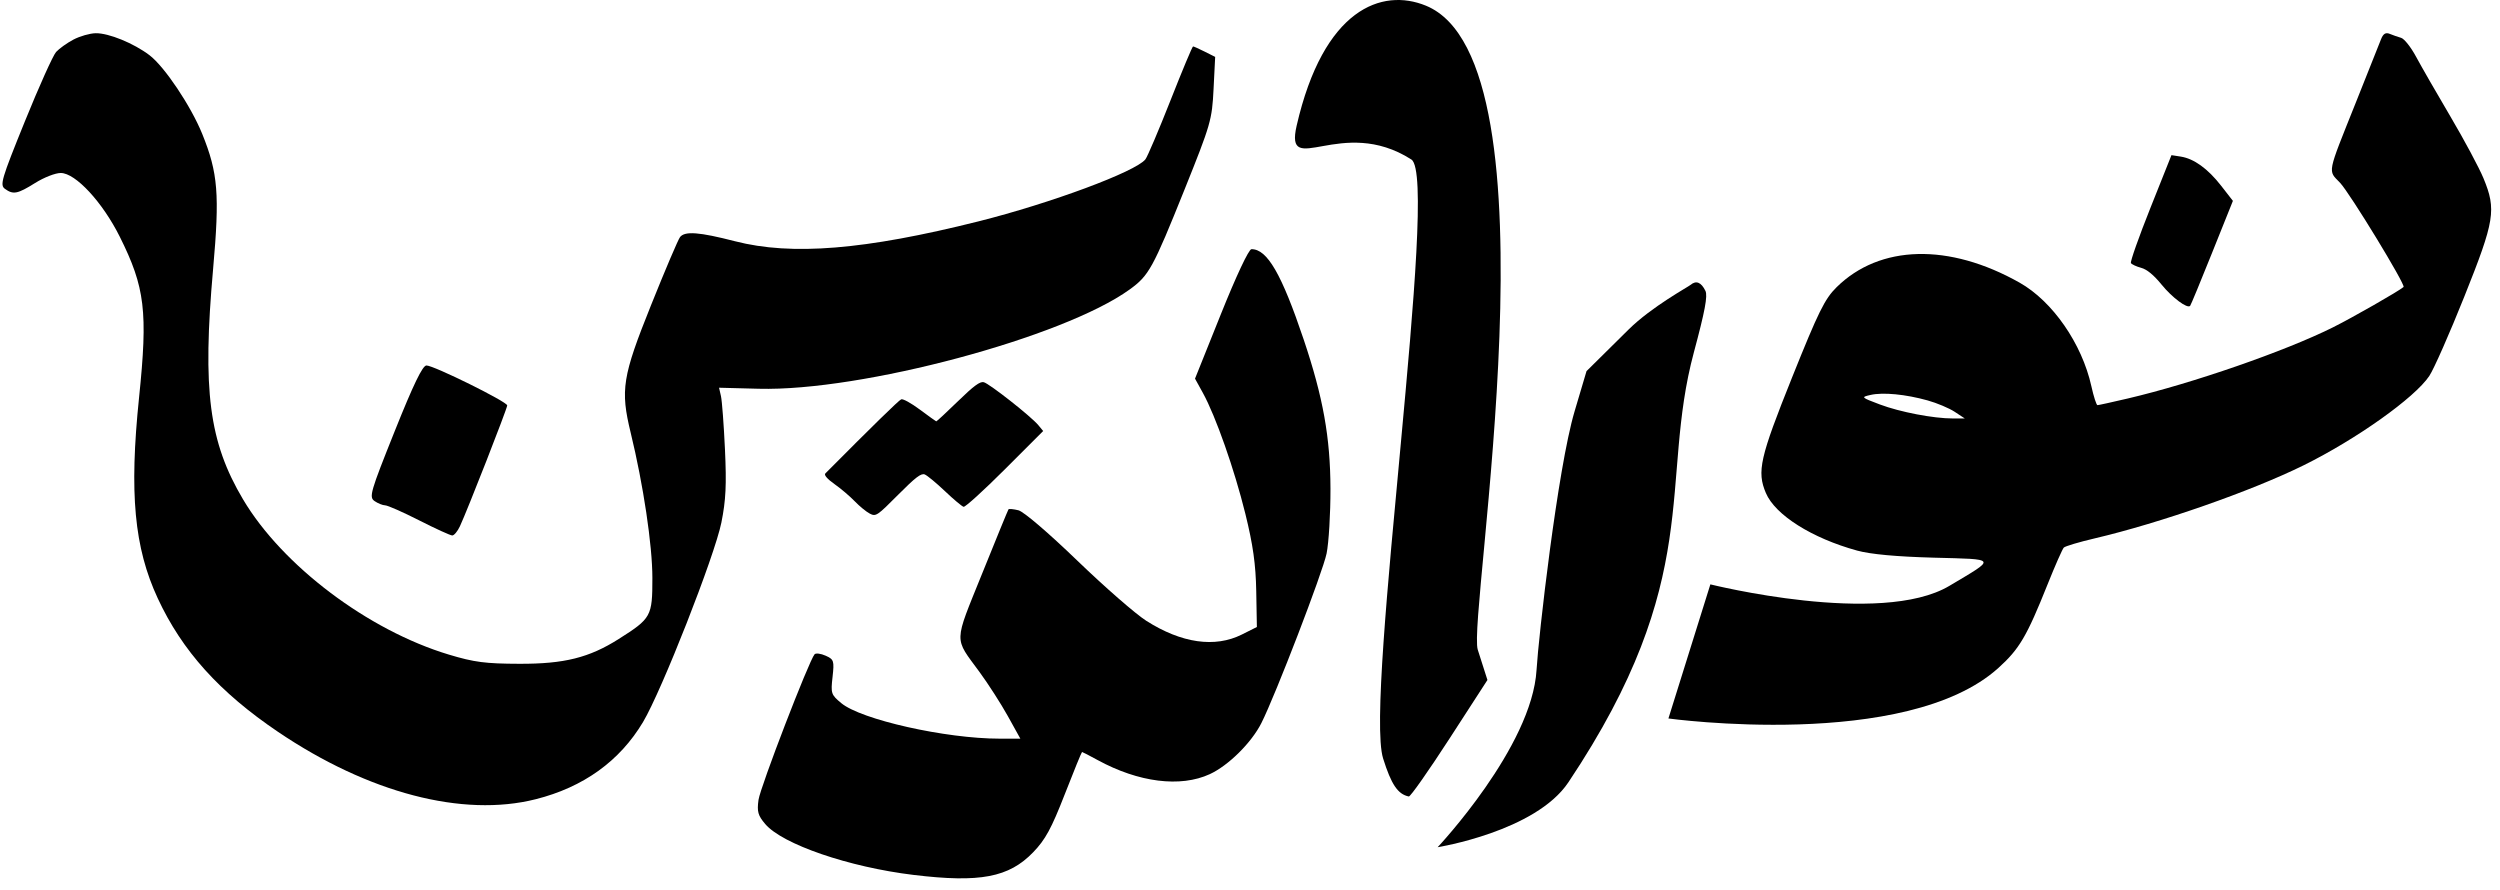
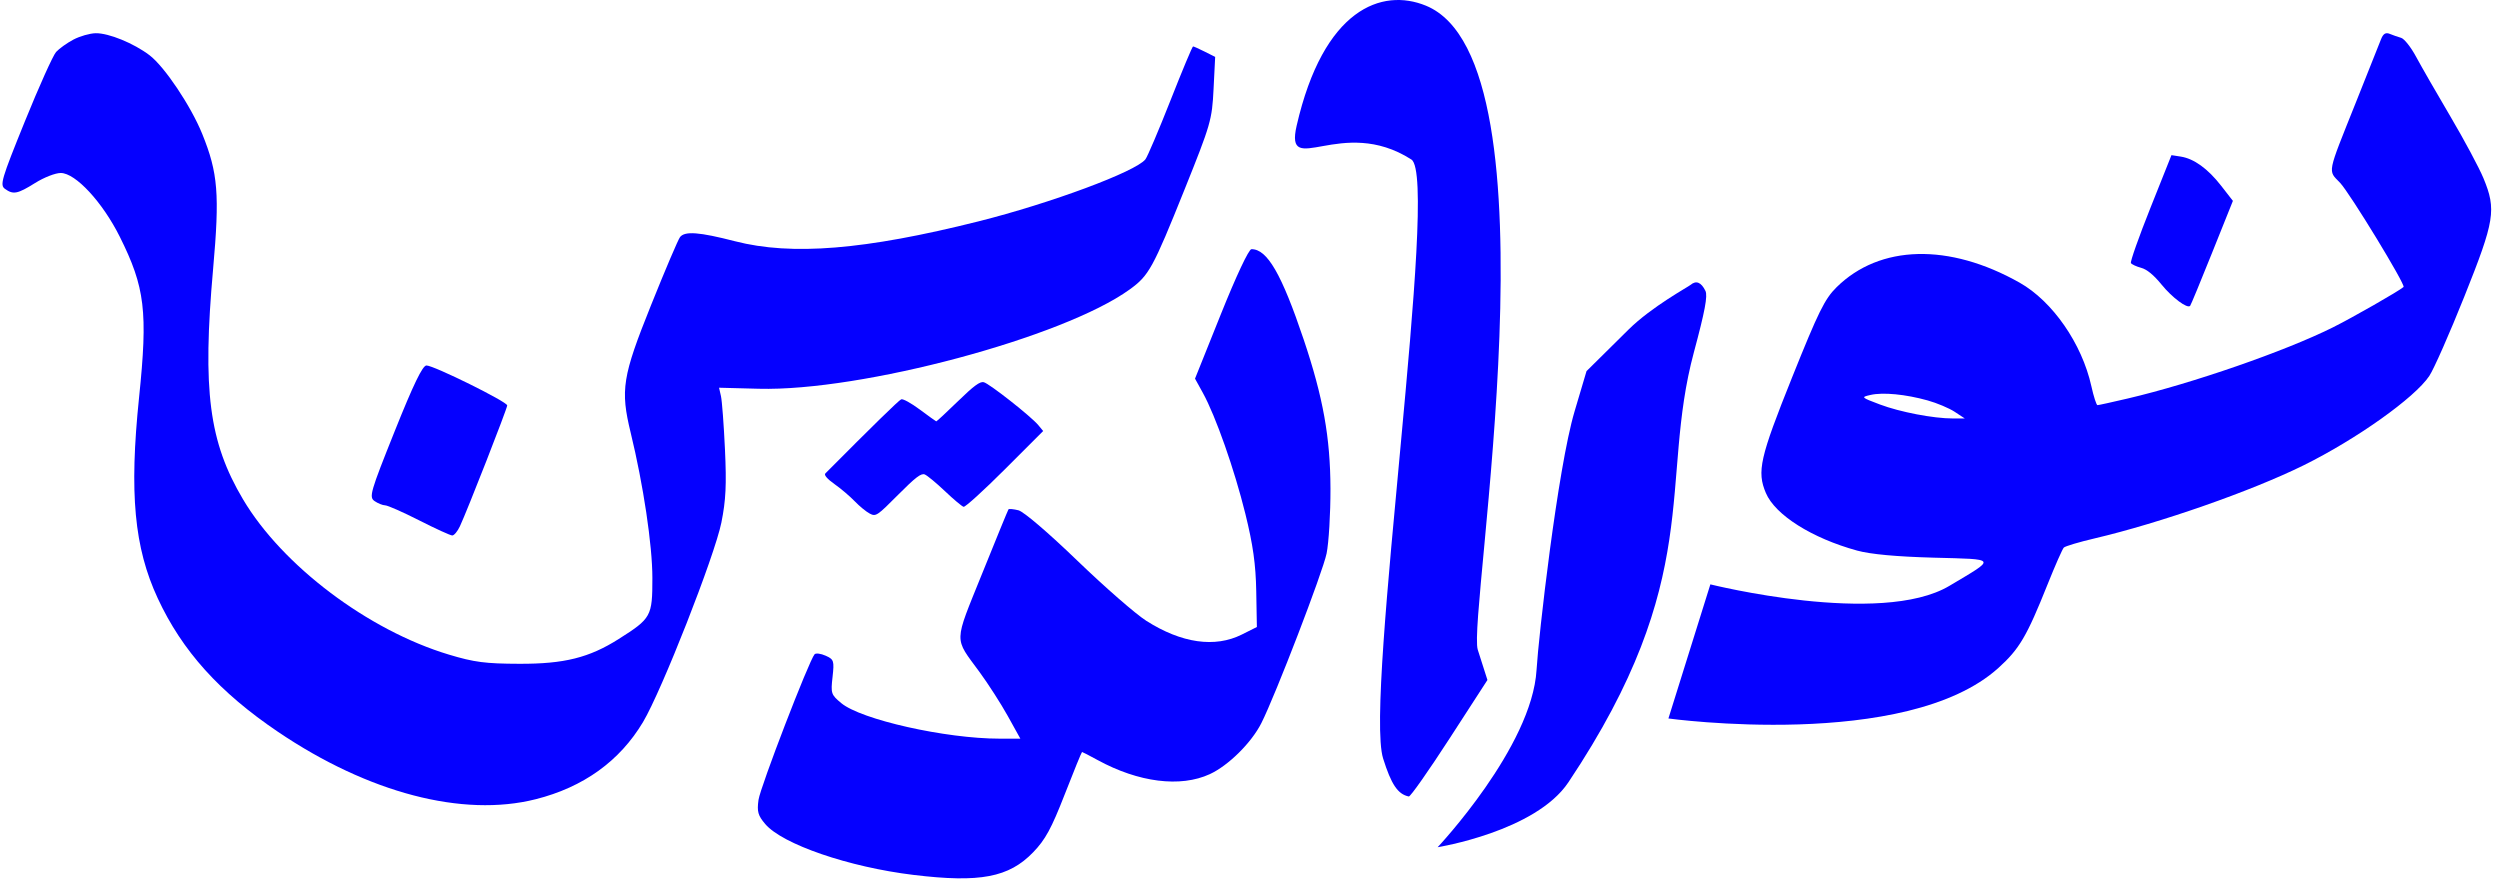
<svg xmlns="http://www.w3.org/2000/svg" viewBox="0 0 149 53" fill="none">
-   <path class="logo" d="M141.905 2.35C141.806 2.61 141.134 4.297 140.415 6.093C138.669 10.46 138.734 10.127 139.468 10.895C140.046 11.5 143.388 16.984 143.252 17.105C142.978 17.346 140.196 18.937 139.03 19.517C136.185 20.934 130.664 22.848 126.825 23.748C125.889 23.968 125.073 24.147 125.01 24.147C124.947 24.147 124.782 23.636 124.644 23.012C124.082 20.479 122.33 17.953 120.368 16.846C116.166 14.475 112.037 14.578 109.461 17.118C108.755 17.814 108.382 18.57 106.805 22.502C104.887 27.285 104.702 28.1 105.246 29.383C105.802 30.694 107.991 32.075 110.684 32.815C111.484 33.034 113.014 33.176 115.249 33.237C119.069 33.34 119.01 33.233 116.185 34.916C112.078 37.361 101.938 34.828 101.938 34.828L99.438 42.821C99.438 42.821 113.617 44.769 119.108 39.806C120.358 38.676 120.797 37.928 122.036 34.828C122.482 33.712 122.921 32.717 123.004 32.635C123.088 32.552 123.921 32.304 124.838 32.089C128.735 31.174 134.19 29.266 137.292 27.734C140.444 26.177 143.923 23.704 144.786 22.407C145.057 22.001 145.995 19.875 146.879 17.663C148.686 13.145 148.79 12.503 148.018 10.63C147.76 10.006 146.875 8.352 146.05 6.953C145.225 5.554 144.302 3.947 143.997 3.38C143.692 2.813 143.293 2.308 143.109 2.256C142.923 2.203 142.621 2.098 142.431 2.019C142.183 1.917 142.036 2.01 141.905 2.35ZM114.886 23.865C115.44 24.019 116.171 24.327 116.5 24.544L117.102 24.941H116.395C115.233 24.941 113.243 24.559 112.04 24.106C110.913 23.681 110.904 23.672 111.486 23.538C112.226 23.369 113.568 23.498 114.886 23.865Z" fill="#000000" />
-   <path class="logo" d="M128.165 12.391C127.473 14.127 126.952 15.6 127.004 15.68C127.053 15.758 127.334 15.888 127.611 15.962C127.955 16.053 128.362 16.388 128.834 16.967C129.466 17.743 130.362 18.41 130.532 18.23C130.571 18.188 131.159 16.769 131.842 15.063L133.081 11.972L132.382 11.074C131.588 10.054 130.761 9.456 129.973 9.333L129.419 9.247L128.165 12.391Z" fill="#000000" />
-   <path class="logo" d="M100.76 16.977C100.609 17.105 98.437 18.281 97.059 19.644L94.557 22.119L93.844 24.521C92.831 27.936 91.689 38.012 91.579 39.919C91.313 44.515 85.684 50.494 85.684 50.494C85.684 50.494 91.517 49.559 93.479 46.621C101.644 34.401 98.852 28.819 100.958 20.987C101.613 18.553 101.786 17.631 101.644 17.337C101.393 16.821 101.091 16.698 100.76 16.977Z" fill="#000000" />
-   <path class="logo" d="M84.988 0.34C82.361 -0.739 78.881 0.519 77.28 7.492C76.544 10.696 79.969 6.845 84.118 9.507C85.818 10.598 81.306 41.602 82.433 45.203C82.92 46.757 83.31 47.336 83.965 47.471C84.058 47.491 85.149 45.937 86.392 44.017L88.651 40.528L88.075 38.725C87.446 36.758 93.173 3.7 84.988 0.34Z" fill="#000000" />
-   <path class="logo" d="M72.77 18.711L71.223 22.567L71.692 23.418C72.456 24.805 73.57 27.974 74.223 30.621C74.68 32.473 74.843 33.635 74.872 35.233L74.91 37.369L74.012 37.819C72.408 38.621 70.421 38.336 68.32 37.001C67.686 36.598 65.846 34.993 64.203 33.409C62.484 31.751 61.008 30.489 60.698 30.413C60.412 30.342 60.137 30.316 60.106 30.356C60.075 30.397 59.363 32.133 58.532 34.194C56.833 38.409 56.844 37.956 58.381 40.054C58.898 40.76 59.659 41.944 60.068 42.681L60.813 44.024H59.571C56.362 44.024 51.318 42.89 50.135 41.903C49.534 41.401 49.51 41.33 49.62 40.347C49.727 39.383 49.7 39.301 49.209 39.08C48.922 38.951 48.623 38.913 48.549 38.995C48.219 39.366 45.311 46.916 45.207 47.672C45.111 48.372 45.174 48.6 45.605 49.109C46.629 50.319 50.594 51.68 54.452 52.146C58.406 52.624 60.13 52.296 61.581 50.791C62.304 50.042 62.663 49.383 63.459 47.341C63.996 45.962 64.464 44.818 64.49 44.818C64.516 44.818 64.939 45.037 65.416 45.298C67.861 46.633 70.352 46.947 72.102 46.14C73.212 45.628 74.585 44.27 75.177 43.097C76.018 41.434 78.844 34.084 79.066 32.984C79.196 32.34 79.3 30.602 79.296 29.127C79.287 26.073 78.858 23.683 77.702 20.242C76.386 16.329 75.525 14.84 74.585 14.851C74.428 14.853 73.68 16.442 72.77 18.711Z" fill="#000000" />
-   <path class="logo" d="M4.375 2.36C3.993 2.562 3.527 2.896 3.343 3.098C3.159 3.301 2.324 5.158 1.481 7.238C0.079 10.697 -0.018 11.03 0.297 11.257C0.789 11.613 1.042 11.563 2.092 10.907C2.627 10.572 3.3 10.31 3.62 10.31C4.501 10.31 6.111 12.049 7.139 14.109C8.645 17.128 8.818 18.571 8.288 23.694C7.698 29.403 7.999 32.64 9.402 35.66C10.857 38.793 13.075 41.256 16.571 43.619C21.958 47.261 27.583 48.731 31.928 47.634C34.775 46.916 36.935 45.361 38.325 43.033C39.44 41.164 42.596 33.127 42.995 31.142C43.262 29.81 43.306 28.902 43.208 26.785C43.139 25.31 43.032 23.885 42.969 23.609L42.855 23.108L45.223 23.17C51.336 23.331 63.376 20.109 67.323 17.256C68.477 16.423 68.709 16 70.6 11.293C72.164 7.398 72.237 7.148 72.328 5.309L72.424 3.391L71.803 3.079C71.459 2.906 71.148 2.767 71.106 2.767C71.063 2.767 70.459 4.213 69.759 5.99C69.058 7.767 68.389 9.34 68.266 9.497C67.691 10.23 62.625 12.112 58.308 13.196C51.546 14.893 47.191 15.248 43.81 14.379C41.67 13.828 40.823 13.764 40.531 14.128C40.422 14.263 39.642 16.094 38.8 18.193C37.092 22.446 36.967 23.233 37.589 25.792C38.343 28.892 38.882 32.498 38.882 34.45C38.882 36.738 38.817 36.854 36.876 38.084C35.117 39.199 33.629 39.571 30.954 39.562C28.93 39.556 28.263 39.469 26.752 39.014C21.939 37.565 16.827 33.71 14.485 29.762C12.454 26.338 12.057 23.278 12.702 16.019C13.097 11.576 12.995 10.309 12.054 7.984C11.38 6.321 9.809 3.974 8.911 3.291C7.975 2.579 6.476 1.966 5.702 1.98C5.357 1.986 4.757 2.158 4.375 2.36Z" fill="#000000" />
-   <path class="logo" d="M23.526 25.695C22.066 29.343 21.984 29.625 22.322 29.863C22.514 29.997 22.812 30.118 22.953 30.118C23.1 30.118 24.013 30.521 24.987 31.016C25.961 31.511 26.844 31.914 26.955 31.914C27.065 31.914 27.27 31.669 27.411 31.366C27.86 30.402 30.23 24.347 30.23 24.163C30.23 23.946 25.856 21.782 25.417 21.782C25.186 21.782 24.638 22.916 23.526 25.695Z" fill="#000000" />
-   <path class="logo" d="M57.092 23.915C56.401 24.587 55.826 25.121 55.8 25.114C55.774 25.108 55.342 24.797 54.824 24.412C54.293 24.018 53.816 23.756 53.711 23.8C53.563 23.863 52.009 25.382 49.187 28.221C49.1 28.309 49.313 28.554 49.729 28.847C50.106 29.111 50.651 29.574 50.939 29.873C51.232 30.177 51.63 30.503 51.841 30.612C52.203 30.798 52.274 30.75 53.531 29.486C54.568 28.444 54.901 28.19 55.117 28.278C55.267 28.34 55.808 28.788 56.321 29.275C56.833 29.762 57.332 30.181 57.431 30.206C57.529 30.231 58.639 29.222 59.891 27.97L62.173 25.689L61.882 25.337C61.45 24.817 58.971 22.866 58.632 22.779C58.409 22.722 58.031 23 57.092 23.915Z" fill="#000000" />
+   <path d="M141.905 2.35C141.806 2.61 141.134 4.297 140.415 6.093C138.669 10.46 138.734 10.127 139.468 10.895C140.046 11.5 143.388 16.984 143.252 17.105C142.978 17.346 140.196 18.937 139.03 19.517C136.185 20.934 130.664 22.848 126.825 23.748C125.889 23.968 125.073 24.147 125.01 24.147C124.947 24.147 124.782 23.636 124.644 23.012C124.082 20.479 122.33 17.953 120.368 16.846C116.166 14.475 112.037 14.578 109.461 17.118C108.755 17.814 108.382 18.57 106.805 22.502C104.887 27.285 104.702 28.1 105.246 29.383C105.802 30.694 107.991 32.075 110.684 32.815C111.484 33.034 113.014 33.176 115.249 33.237C119.069 33.34 119.01 33.233 116.185 34.916C112.078 37.361 101.938 34.828 101.938 34.828L99.438 42.821C99.438 42.821 113.617 44.769 119.108 39.806C120.358 38.676 120.797 37.928 122.036 34.828C122.482 33.712 122.921 32.717 123.004 32.635C123.088 32.552 123.921 32.304 124.838 32.089C128.735 31.174 134.19 29.266 137.292 27.734C140.444 26.177 143.923 23.704 144.786 22.407C145.057 22.001 145.995 19.875 146.879 17.663C148.686 13.145 148.79 12.503 148.018 10.63C147.76 10.006 146.875 8.352 146.05 6.953C145.225 5.554 144.302 3.947 143.997 3.38C143.692 2.813 143.293 2.308 143.109 2.256C142.923 2.203 142.621 2.098 142.431 2.019C142.183 1.917 142.036 2.01 141.905 2.35ZM114.886 23.865C115.44 24.019 116.171 24.327 116.5 24.544L117.102 24.941H116.395C115.233 24.941 113.243 24.559 112.04 24.106C110.913 23.681 110.904 23.672 111.486 23.538C112.226 23.369 113.568 23.498 114.886 23.865Z" fill="#0500FF" />
+   <path d="M128.165 12.391C127.473 14.127 126.952 15.6 127.004 15.68C127.053 15.758 127.334 15.888 127.611 15.962C127.955 16.053 128.362 16.388 128.834 16.967C129.466 17.743 130.362 18.41 130.532 18.23C130.571 18.188 131.159 16.769 131.842 15.063L133.081 11.972L132.382 11.074C131.588 10.054 130.761 9.456 129.973 9.333L129.419 9.247L128.165 12.391Z" fill="#0500FF" />
+   <path d="M100.76 16.977C100.609 17.105 98.437 18.281 97.059 19.644L94.557 22.119L93.844 24.521C92.831 27.936 91.689 38.012 91.579 39.919C91.313 44.515 85.684 50.494 85.684 50.494C85.684 50.494 91.517 49.559 93.479 46.621C101.644 34.401 98.852 28.819 100.958 20.987C101.613 18.553 101.786 17.631 101.644 17.337C101.393 16.821 101.091 16.698 100.76 16.977Z" fill="#0500FF" />
+   <path d="M84.988 0.34C82.361 -0.739 78.881 0.519 77.28 7.492C76.544 10.696 79.969 6.845 84.118 9.507C85.818 10.598 81.306 41.602 82.433 45.203C82.92 46.757 83.31 47.336 83.965 47.471C84.058 47.491 85.149 45.937 86.392 44.017L88.651 40.528L88.075 38.725C87.446 36.758 93.173 3.7 84.988 0.34Z" fill="#0500FF" />
+   <path d="M72.77 18.711L71.223 22.567L71.692 23.418C72.456 24.805 73.57 27.974 74.223 30.621C74.68 32.473 74.843 33.635 74.872 35.233L74.91 37.369L74.012 37.819C72.408 38.621 70.421 38.336 68.32 37.001C67.686 36.598 65.846 34.993 64.203 33.409C62.484 31.751 61.008 30.489 60.698 30.413C60.412 30.342 60.137 30.316 60.106 30.356C60.075 30.397 59.363 32.133 58.532 34.194C56.833 38.409 56.844 37.956 58.381 40.054C58.898 40.76 59.659 41.944 60.068 42.681L60.813 44.024H59.571C56.362 44.024 51.318 42.89 50.135 41.903C49.534 41.401 49.51 41.33 49.62 40.347C49.727 39.383 49.7 39.301 49.209 39.08C48.922 38.951 48.623 38.913 48.549 38.995C48.219 39.366 45.311 46.916 45.207 47.672C45.111 48.372 45.174 48.6 45.605 49.109C46.629 50.319 50.594 51.68 54.452 52.146C58.406 52.624 60.13 52.296 61.581 50.791C62.304 50.042 62.663 49.383 63.459 47.341C63.996 45.962 64.464 44.818 64.49 44.818C64.516 44.818 64.939 45.037 65.416 45.298C67.861 46.633 70.352 46.947 72.102 46.14C73.212 45.628 74.585 44.27 75.177 43.097C76.018 41.434 78.844 34.084 79.066 32.984C79.196 32.34 79.3 30.602 79.296 29.127C79.287 26.073 78.858 23.683 77.702 20.242C76.386 16.329 75.525 14.84 74.585 14.851C74.428 14.853 73.68 16.442 72.77 18.711Z" fill="#0500FF" />
+   <path d="M4.375 2.36C3.993 2.562 3.527 2.896 3.343 3.098C3.159 3.301 2.324 5.158 1.481 7.238C0.079 10.697 -0.018 11.03 0.297 11.257C0.789 11.613 1.042 11.563 2.092 10.907C2.627 10.572 3.3 10.31 3.62 10.31C4.501 10.31 6.111 12.049 7.139 14.109C8.645 17.128 8.818 18.571 8.288 23.694C7.698 29.403 7.999 32.64 9.402 35.66C10.857 38.793 13.075 41.256 16.571 43.619C21.958 47.261 27.583 48.731 31.928 47.634C34.775 46.916 36.935 45.361 38.325 43.033C39.44 41.164 42.596 33.127 42.995 31.142C43.262 29.81 43.306 28.902 43.208 26.785C43.139 25.31 43.032 23.885 42.969 23.609L42.855 23.108L45.223 23.17C51.336 23.331 63.376 20.109 67.323 17.256C68.477 16.423 68.709 16 70.6 11.293C72.164 7.398 72.237 7.148 72.328 5.309L72.424 3.391L71.803 3.079C71.459 2.906 71.148 2.767 71.106 2.767C71.063 2.767 70.459 4.213 69.759 5.99C69.058 7.767 68.389 9.34 68.266 9.497C67.691 10.23 62.625 12.112 58.308 13.196C51.546 14.893 47.191 15.248 43.81 14.379C41.67 13.828 40.823 13.764 40.531 14.128C40.422 14.263 39.642 16.094 38.8 18.193C37.092 22.446 36.967 23.233 37.589 25.792C38.343 28.892 38.882 32.498 38.882 34.45C38.882 36.738 38.817 36.854 36.876 38.084C35.117 39.199 33.629 39.571 30.954 39.562C28.93 39.556 28.263 39.469 26.752 39.014C21.939 37.565 16.827 33.71 14.485 29.762C12.454 26.338 12.057 23.278 12.702 16.019C13.097 11.576 12.995 10.309 12.054 7.984C11.38 6.321 9.809 3.974 8.911 3.291C7.975 2.579 6.476 1.966 5.702 1.98C5.357 1.986 4.757 2.158 4.375 2.36Z" fill="#0500FF" />
+   <path d="M23.526 25.695C22.066 29.343 21.984 29.625 22.322 29.863C22.514 29.997 22.812 30.118 22.953 30.118C23.1 30.118 24.013 30.521 24.987 31.016C25.961 31.511 26.844 31.914 26.955 31.914C27.065 31.914 27.27 31.669 27.411 31.366C27.86 30.402 30.23 24.347 30.23 24.163C30.23 23.946 25.856 21.782 25.417 21.782C25.186 21.782 24.638 22.916 23.526 25.695Z" fill="#0500FF" />
+   <path d="M57.092 23.915C56.401 24.587 55.826 25.121 55.8 25.114C55.774 25.108 55.342 24.797 54.824 24.412C54.293 24.018 53.816 23.756 53.711 23.8C53.563 23.863 52.009 25.382 49.187 28.221C49.1 28.309 49.313 28.554 49.729 28.847C50.106 29.111 50.651 29.574 50.939 29.873C51.232 30.177 51.63 30.503 51.841 30.612C52.203 30.798 52.274 30.75 53.531 29.486C54.568 28.444 54.901 28.19 55.117 28.278C55.267 28.34 55.808 28.788 56.321 29.275C56.833 29.762 57.332 30.181 57.431 30.206C57.529 30.231 58.639 29.222 59.891 27.97L62.173 25.689L61.882 25.337C61.45 24.817 58.971 22.866 58.632 22.779C58.409 22.722 58.031 23 57.092 23.915Z" fill="#0500FF" />
</svg>
